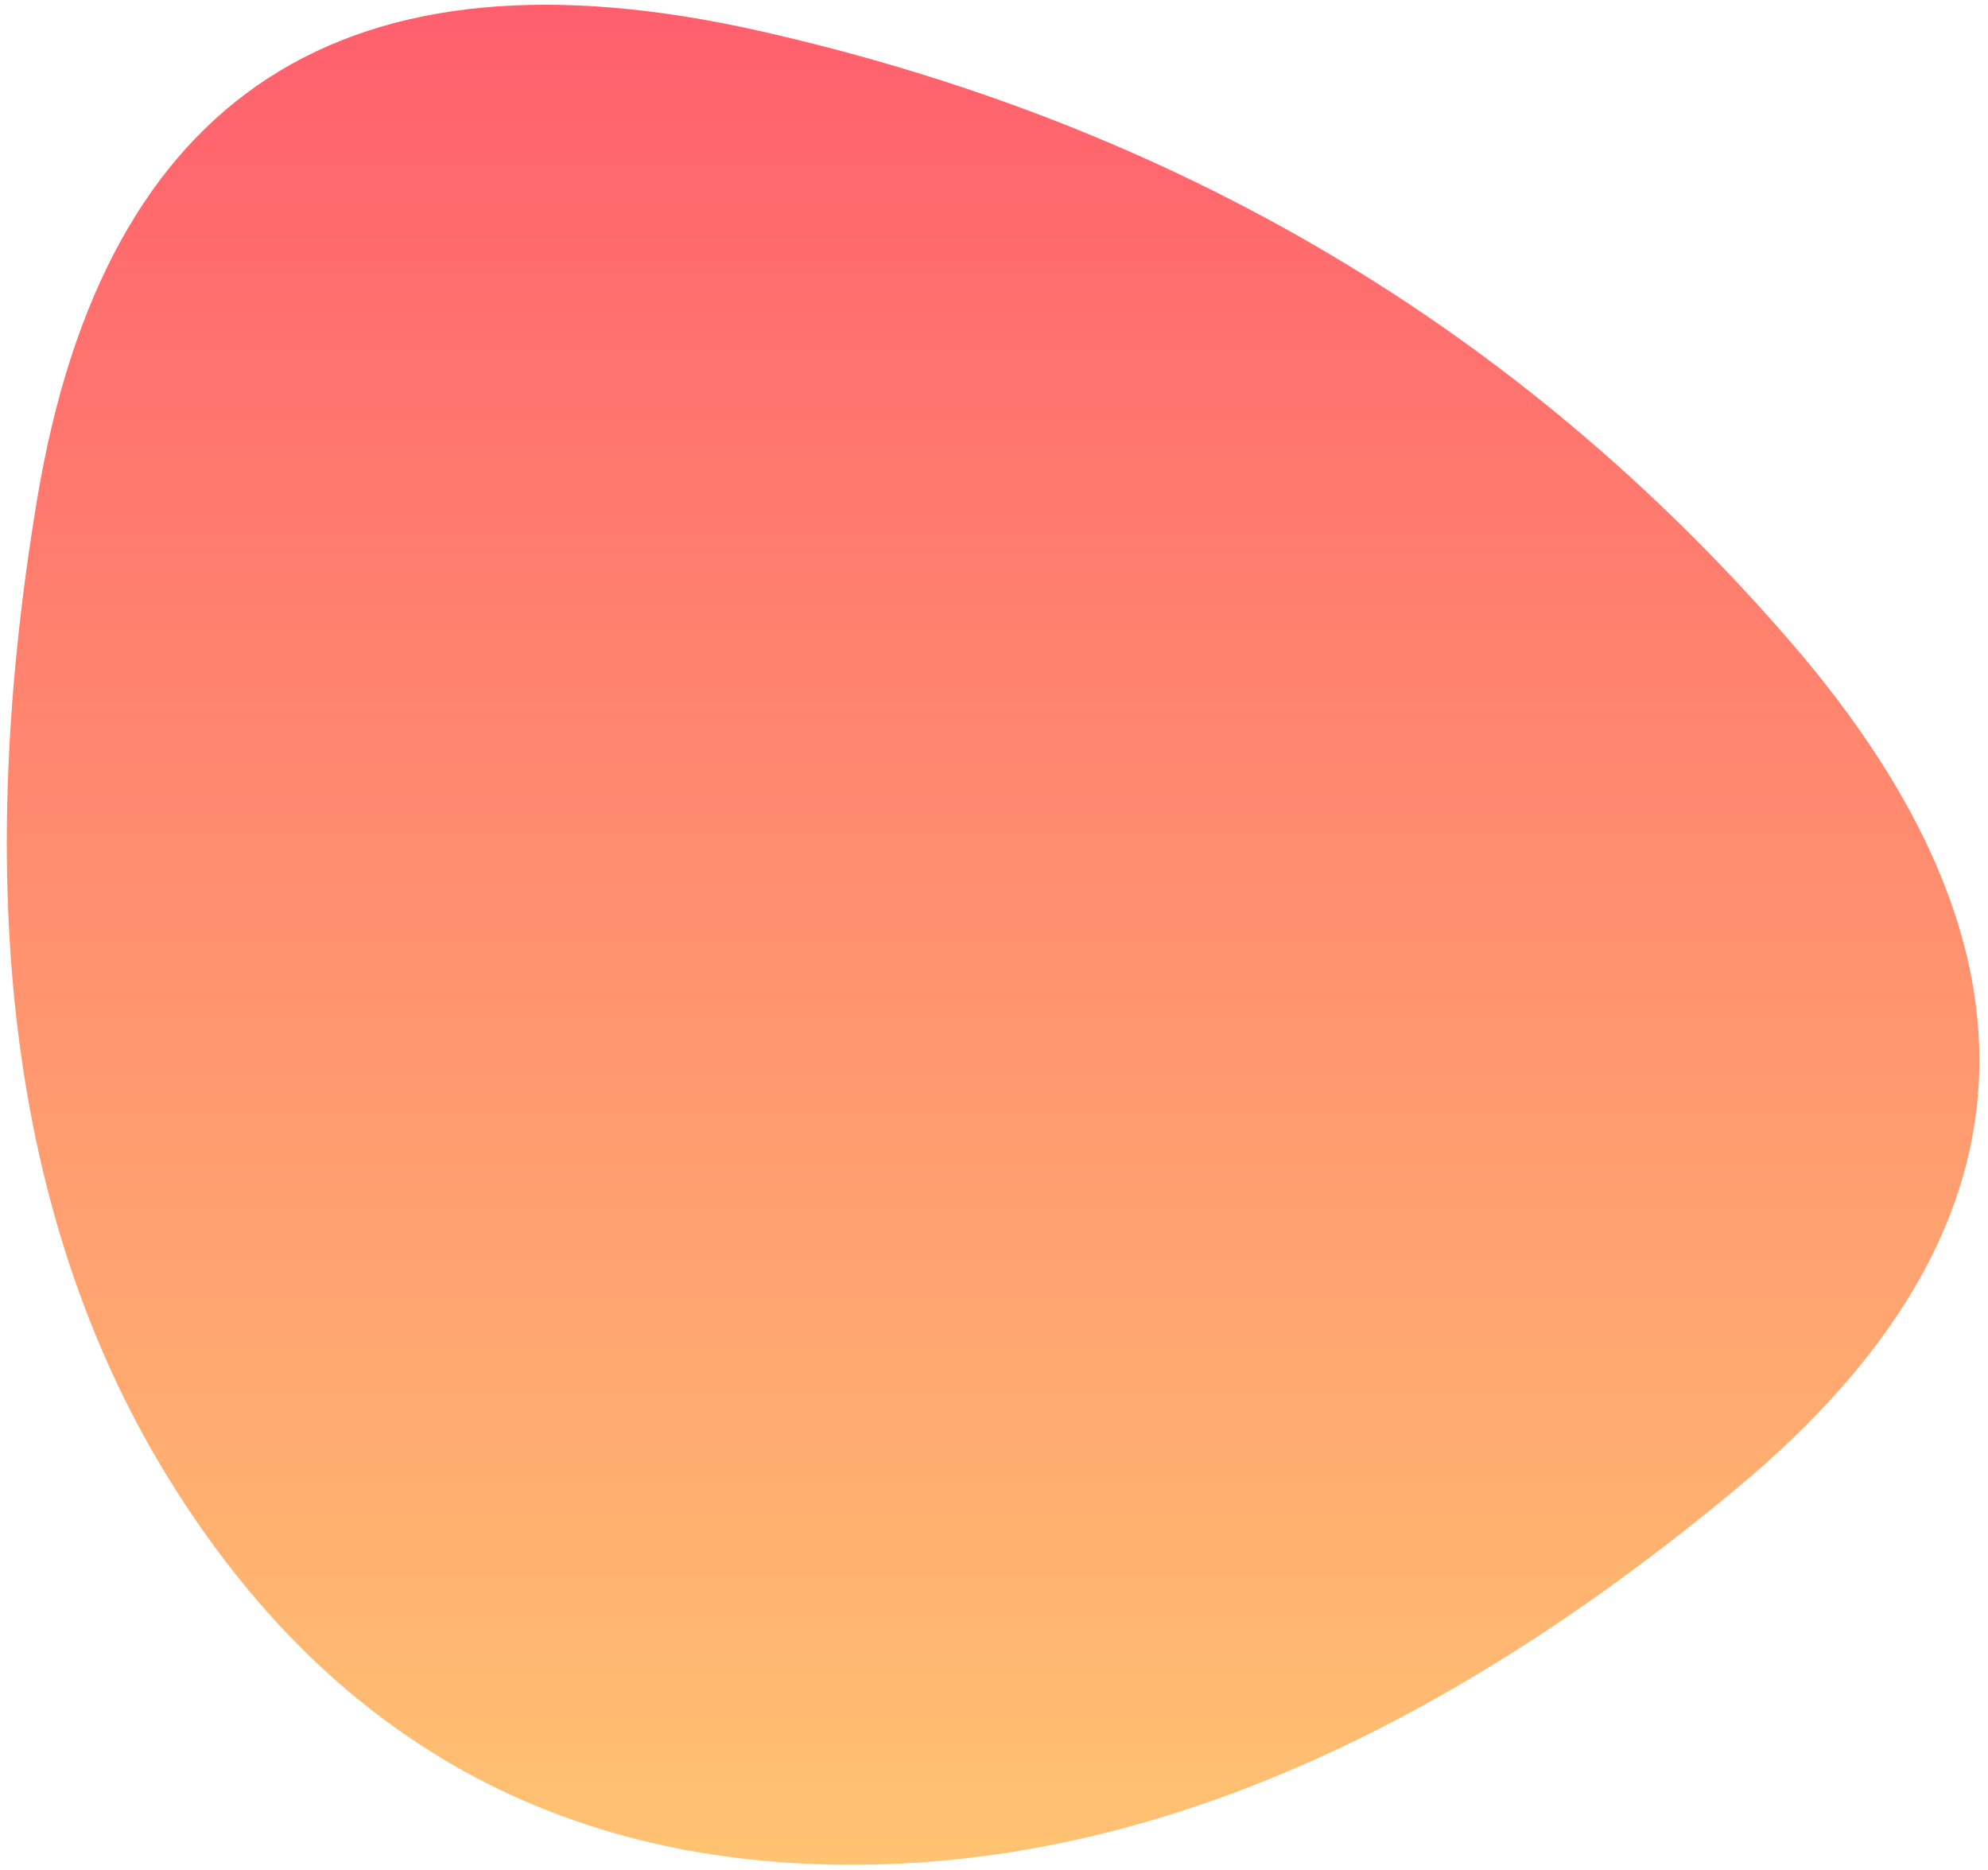
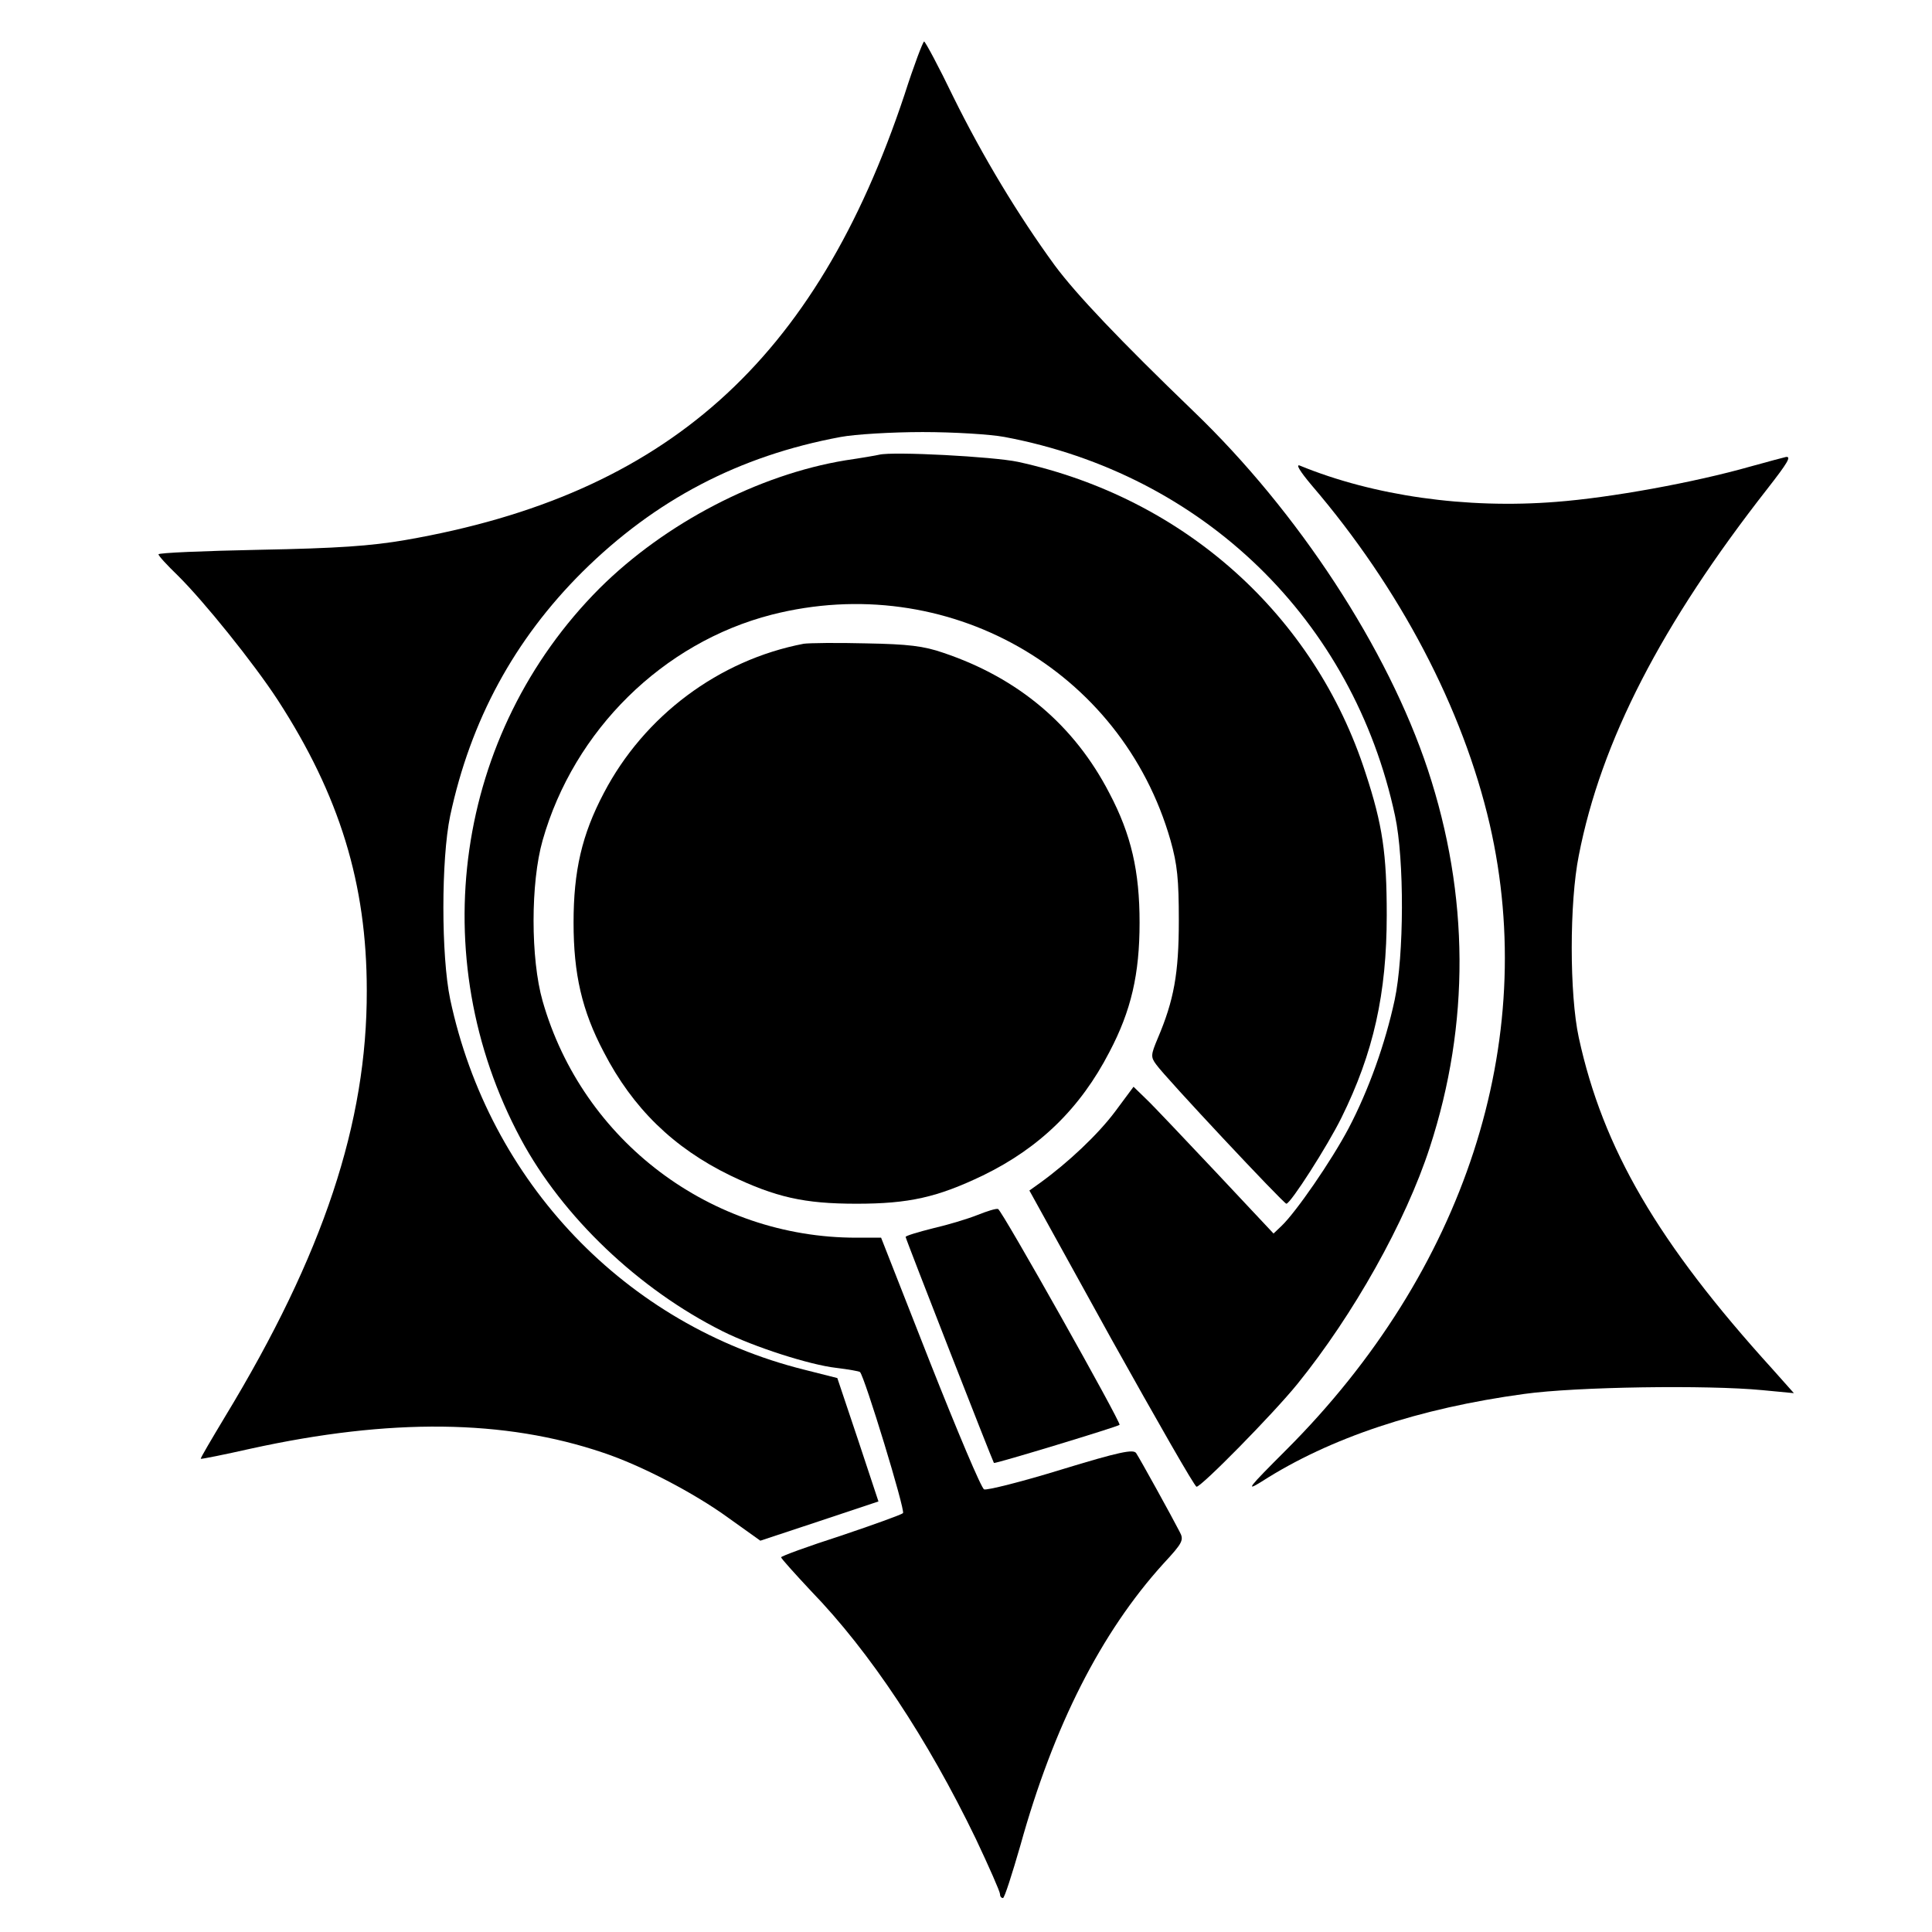
- <svg xmlns="http://www.w3.org/2000/svg" width="117" height="110" viewBox="0 0 117 110" fill="none">
-   <path d="M102.282 87.513C84.385 102.427 66.874 109.829 49.75 109.719C32.626 109.608 19.424 102.151 10.144 87.347C0.864 72.543 -1.787 53.209 2.19 29.346C6.167 5.483 20.363 -3.686 44.779 1.837C69.194 7.361 89.356 19.293 105.265 37.632C121.174 55.971 120.18 72.598 102.282 87.513Z" fill="url(#paint0_linear)" />
-   <defs>
-     <linearGradient id="paint0_linear" x1="0.4" y1="0.28" x2="0.4" y2="109.72" gradientUnits="userSpaceOnUse">
-       <stop stop-color="#FF5F6D" />
-       <stop offset="1" stop-color="#FFC371" />
-     </linearGradient>
-   </defs>
+ <svg xmlns="http://www.w3.org/2000/svg" version="1.0" width="512pt" height="512pt" viewBox="0 0 512 512" preserveAspectRatio="xMidYMid meet">
+   <g transform="translate(0,512) scale(0.1,-0.1)" fill="#000000" stroke="none">
+     <path d="M2397 4869 c-235 -706 -631 -1060 -1322 -1180 -93 -16 -180 -22 -388 -26 -147 -3 -267 -8 -267 -12 0 -4 23 -29 51 -56 69 -68 201 -232 265 -330 164 -253 236 -487 236 -770 1 -350 -115 -700 -376 -1130 -36 -60 -65 -109 -64 -111 2 -1 62 11 133 27 369 81 672 78 934 -11 99 -33 240 -106 332 -173 l84 -60 157 52 156 52 -54 163 -55 164 -87 22 c-474 118 -836 497 -939 982 -24 115 -24 371 0 486 54 253 170 467 351 647 192 190 414 307 684 357 37 7 135 13 217 13 83 0 180 -6 217 -13 527 -99 924 -485 1035 -1004 25 -116 24 -371 -1 -488 -25 -116 -69 -239 -122 -340 -46 -87 -140 -223 -178 -259 l-21 -20 -152 162 c-84 89 -167 177 -185 194 l-34 33 -49 -66 c-45 -60 -123 -134 -199 -189 l-28 -20 217 -393 c120 -215 221 -392 226 -392 13 0 202 192 267 272 149 184 287 430 351 627 107 328 105 668 -5 1001 -106 320 -343 683 -621 950 -195 188 -311 310 -368 387 -97 133 -191 289 -268 445 -39 81 -75 148 -78 148 -3 0 -27 -63 -52 -141z" />
+     <path d="M2330 3915 c-8 -2 -49 -9 -90 -15 -230 -38 -477 -166 -651 -339 -383 -384 -468 -976 -209 -1459 111 -207 313 -399 535 -510 84 -42 231 -89 301 -97 33 -4 61 -9 63 -11 12 -11 121 -368 114 -374 -4 -4 -79 -31 -165 -60 -87 -28 -158 -54 -158 -57 0 -3 36 -43 79 -89 157 -162 309 -392 437 -657 35 -74 64 -140 64 -146 0 -6 3 -11 8 -11 4 0 24 63 46 139 88 317 214 565 379 747 52 56 55 63 43 85 -21 41 -105 193 -115 208 -7 11 -43 4 -200 -44 -104 -32 -196 -55 -203 -52 -7 2 -71 154 -143 336 l-130 331 -66 0 c-385 0 -725 256 -831 627 -32 112 -32 314 0 426 83 292 319 524 607 598 463 118 927 -144 1057 -598 18 -64 22 -103 22 -213 0 -140 -13 -211 -56 -312 -18 -43 -19 -49 -4 -69 22 -32 338 -369 345 -369 11 0 109 153 146 228 85 172 120 329 120 537 0 163 -11 239 -56 376 -135 419 -481 729 -921 825 -66 14 -331 28 -368 19z" />
+     <path d="M4640 3884 c-151 -43 -372 -83 -516 -94 -239 -19 -484 16 -679 96 -12 5 -1 -14 31 -52 234 -273 401 -592 472 -899 132 -575 -66 -1184 -539 -1657 -102 -102 -110 -112 -65 -84 181 116 416 194 696 232 137 19 485 24 630 10 l84 -8 -57 64 c-304 335 -449 584 -513 878 -25 115 -25 359 0 483 59 303 219 613 500 972 53 68 64 86 49 84 -5 -1 -46 -12 -93 -25z" />
+     <path d="M2130 3414 c-225 -43 -423 -191 -530 -396 -58 -110 -80 -206 -80 -343 0 -136 22 -233 80 -343 77 -149 185 -254 335 -327 121 -58 196 -75 335 -75 139 0 214 17 335 75 150 73 258 178 335 327 58 110 80 207 80 343 0 136 -22 233 -80 343 -93 180 -241 305 -440 372 -52 18 -93 23 -205 25 -77 2 -151 1 -165 -1z" />
+     <path d="M2590 1900 c-25 -10 -78 -26 -117 -35 -40 -10 -73 -20 -73 -23 0 -5 230 -593 234 -599 2 -3 328 96 333 101 5 5 -312 569 -322 572 -5 2 -30 -6 -55 -16z" />
+   </g>
</svg>
